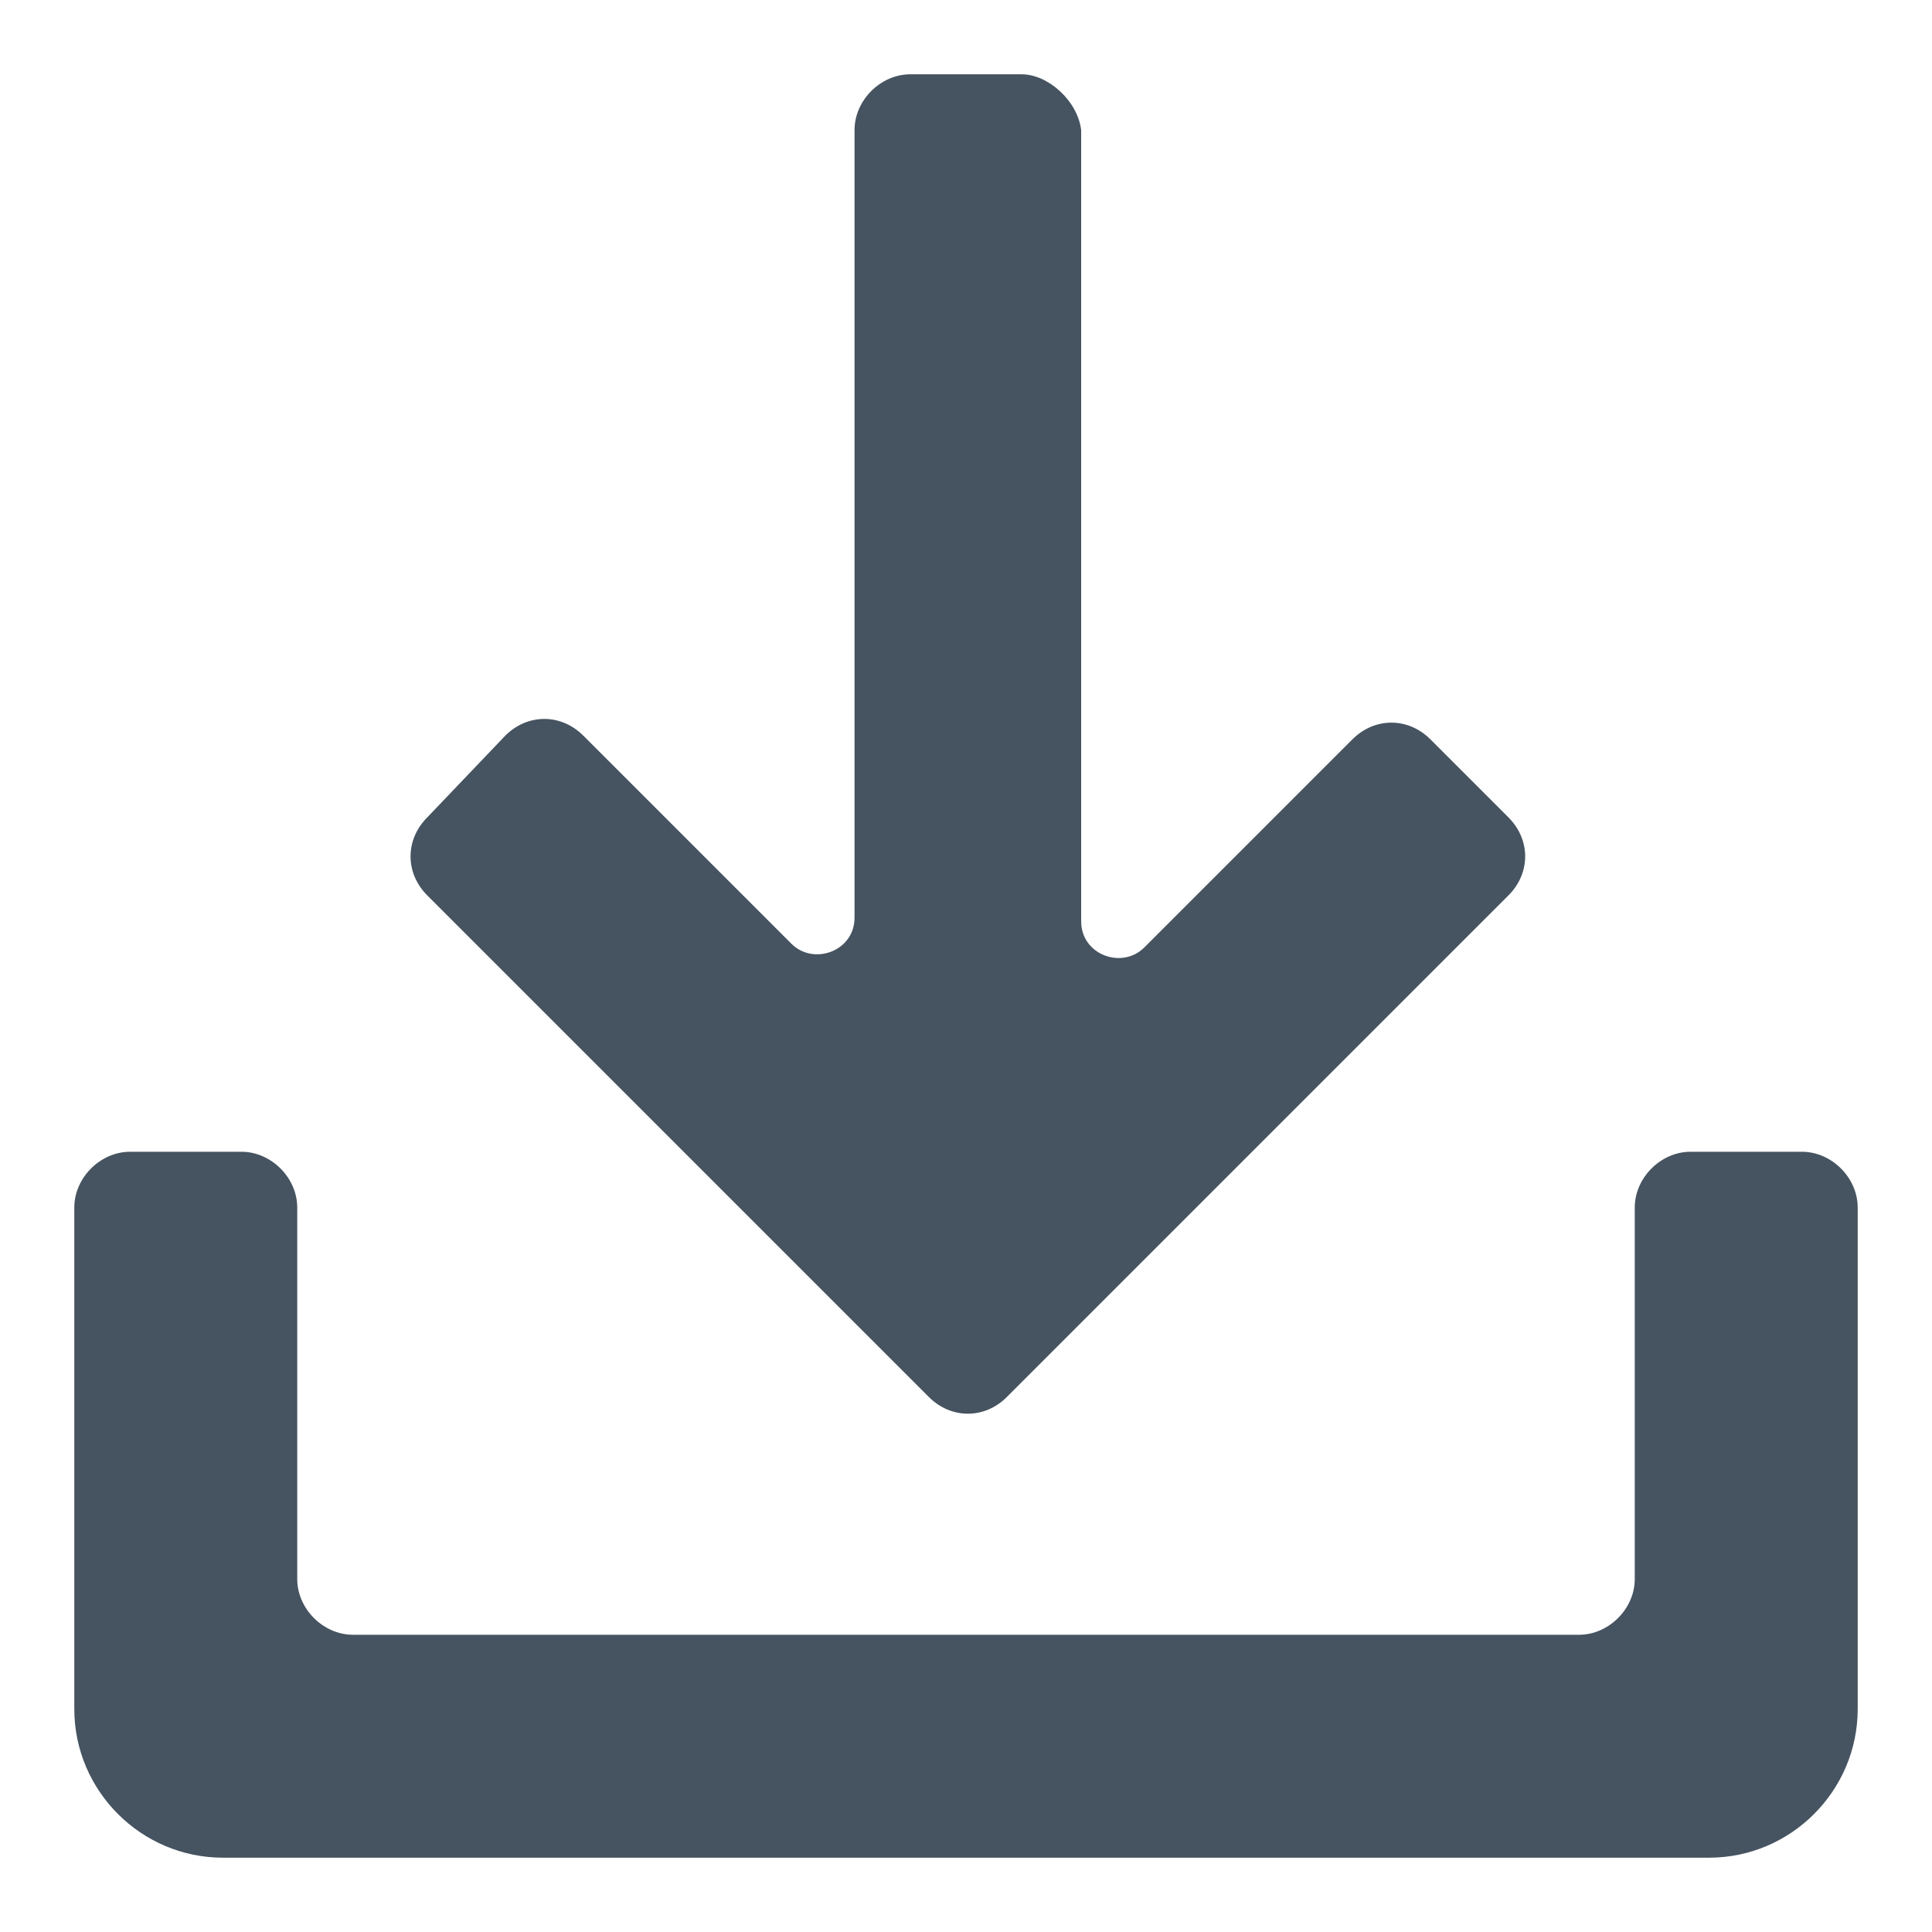
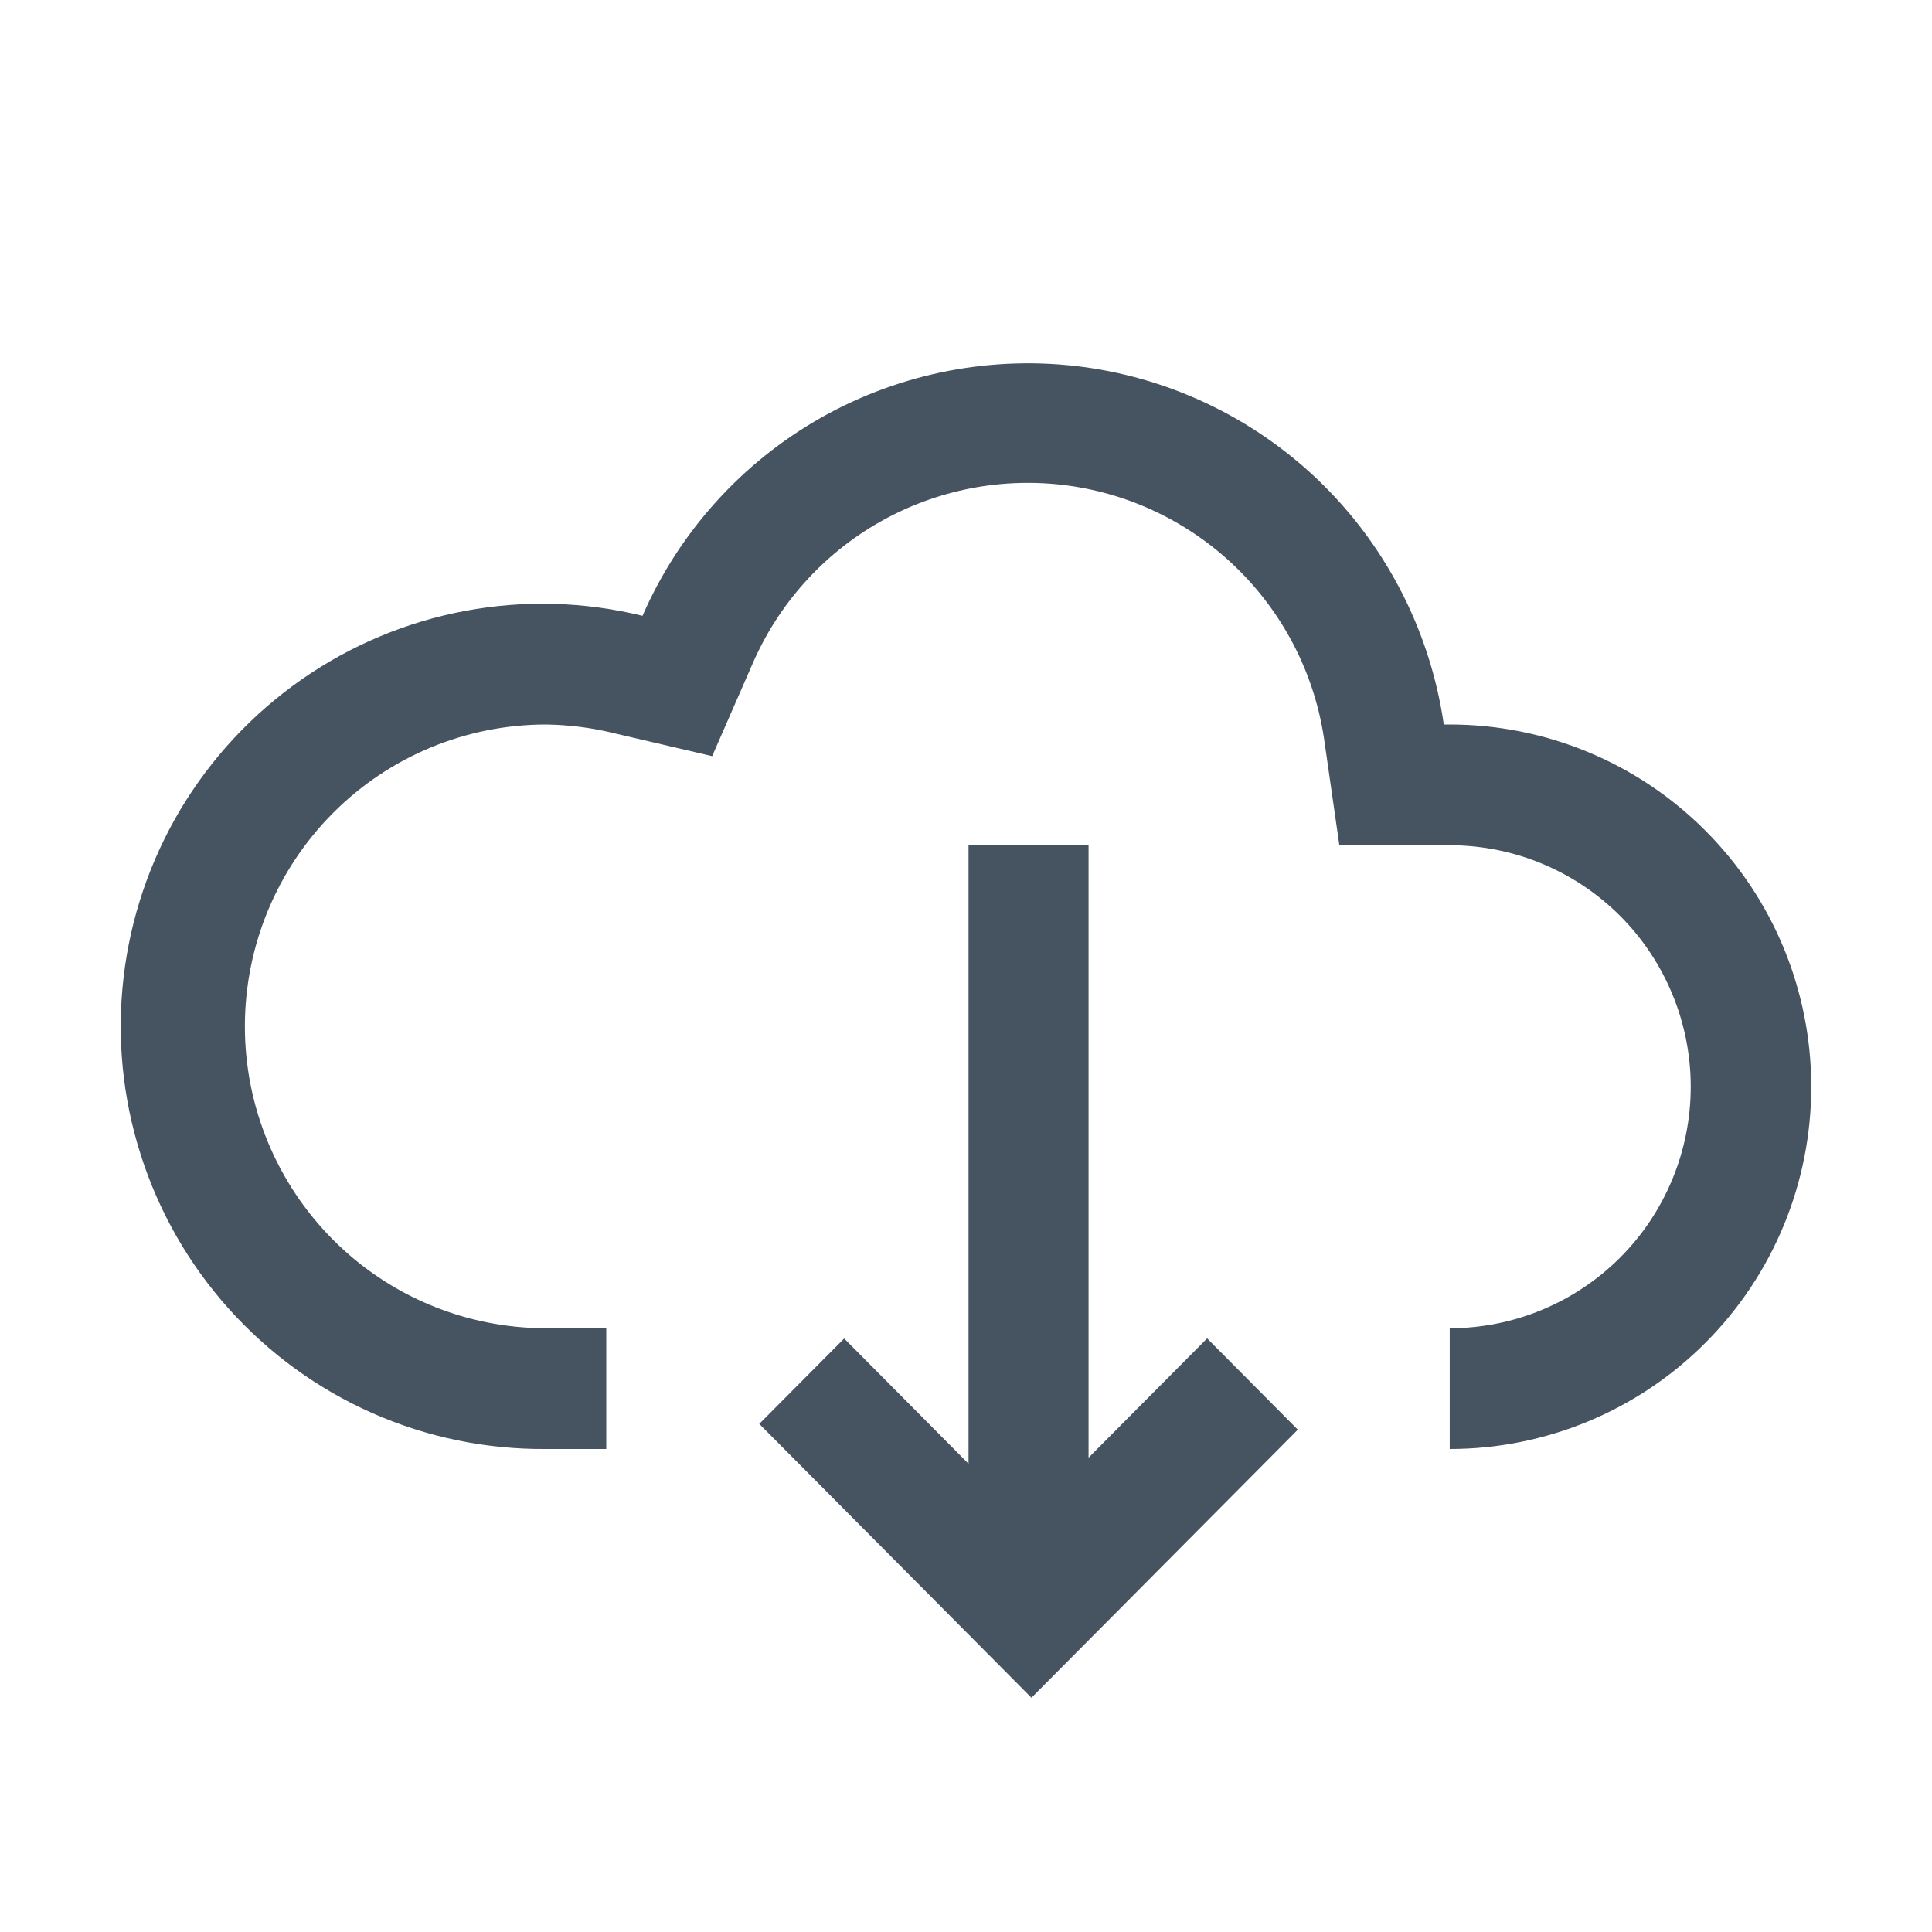
- <svg xmlns="http://www.w3.org/2000/svg" width="14" height="14" viewBox="0 0 52 52">
-   <g fill="#465360">
-     <path d="m48.5 31h-3c-0.8 0-1.5 0.7-1.5 1.5v10c0 0.8-0.7 1.5-1.5 1.5h-33c-0.8 0-1.5-0.7-1.5-1.5v-10c0-0.8-0.7-1.5-1.5-1.5h-3c-0.8 0-1.5 0.7-1.5 1.5v13.5c0 2.2 1.8 4 4 4h40c2.2 0 4-1.8 4-4v-13.5c0-0.8-0.7-1.5-1.5-1.5z m-23.5 6.6c0.6 0.6 1.5 0.6 2.1 0l13.5-13.5c0.6-0.6 0.6-1.5 0-2.1l-2.1-2.1c-0.6-0.6-1.5-0.6-2.1 0l-5.6 5.6c-0.6 0.6-1.7 0.2-1.7-0.7v-21.3c-0.1-0.8-0.9-1.5-1.6-1.5h-3c-0.8 0-1.5 0.7-1.5 1.5v21.2c0 0.9-1.1 1.3-1.7 0.7l-5.6-5.6c-0.6-0.6-1.5-0.6-2.1 0l-2.1 2.2c-0.6 0.6-0.6 1.5 0 2.1l13.5 13.5z" />
-   </g>
+ <svg xmlns="http://www.w3.org/2000/svg" width="16" height="16" viewBox="0 0 16 16" fill="none">
+   <path d="M9.015 12.072V7H8.021V12.122L6.991 11.085L6.288 11.792L7.791 13.304L8.542 14.06L9.245 13.353L10.748 11.84L9.997 11.084L9.015 12.072Z" fill="#465360" />
+   <path d="M12.006 6H11.957C11.848 5.249 11.499 4.554 10.962 4.02C10.424 3.486 9.728 3.142 8.978 3.04C8.228 2.939 7.465 3.085 6.805 3.456C6.145 3.828 5.624 4.405 5.321 5.1C4.84 4.982 4.339 4.968 3.853 5.059C3.366 5.15 2.904 5.344 2.498 5.627C2.091 5.911 1.75 6.277 1.495 6.703C1.241 7.129 1.08 7.604 1.023 8.097C0.966 8.59 1.014 9.089 1.165 9.562C1.315 10.035 1.564 10.47 1.895 10.839C2.226 11.208 2.631 11.503 3.084 11.703C3.537 11.903 4.027 12.004 4.523 12H5.021V11H4.523C3.861 11 3.226 10.737 2.759 10.268C2.291 9.799 2.028 9.163 2.028 8.5C2.028 7.837 2.291 7.201 2.759 6.732C3.226 6.263 3.861 6 4.523 6C4.714 6.003 4.904 6.027 5.089 6.073L5.898 6.262L6.231 5.5C6.446 5.002 6.817 4.588 7.289 4.321C7.761 4.054 8.306 3.949 8.843 4.021C9.38 4.094 9.878 4.341 10.262 4.724C10.646 5.107 10.894 5.605 10.969 6.143L11.092 7H12.006C12.536 7 13.043 7.211 13.418 7.586C13.792 7.961 14.002 8.47 14.002 9C14.002 9.53 13.792 10.039 13.418 10.414C13.043 10.789 12.536 11 12.006 11V12C12.8 12 13.562 11.684 14.123 11.121C14.685 10.559 15 9.796 15 9C15 8.204 14.685 7.441 14.123 6.879C13.562 6.316 12.8 6 12.006 6Z" fill="#465360" />
</svg>
